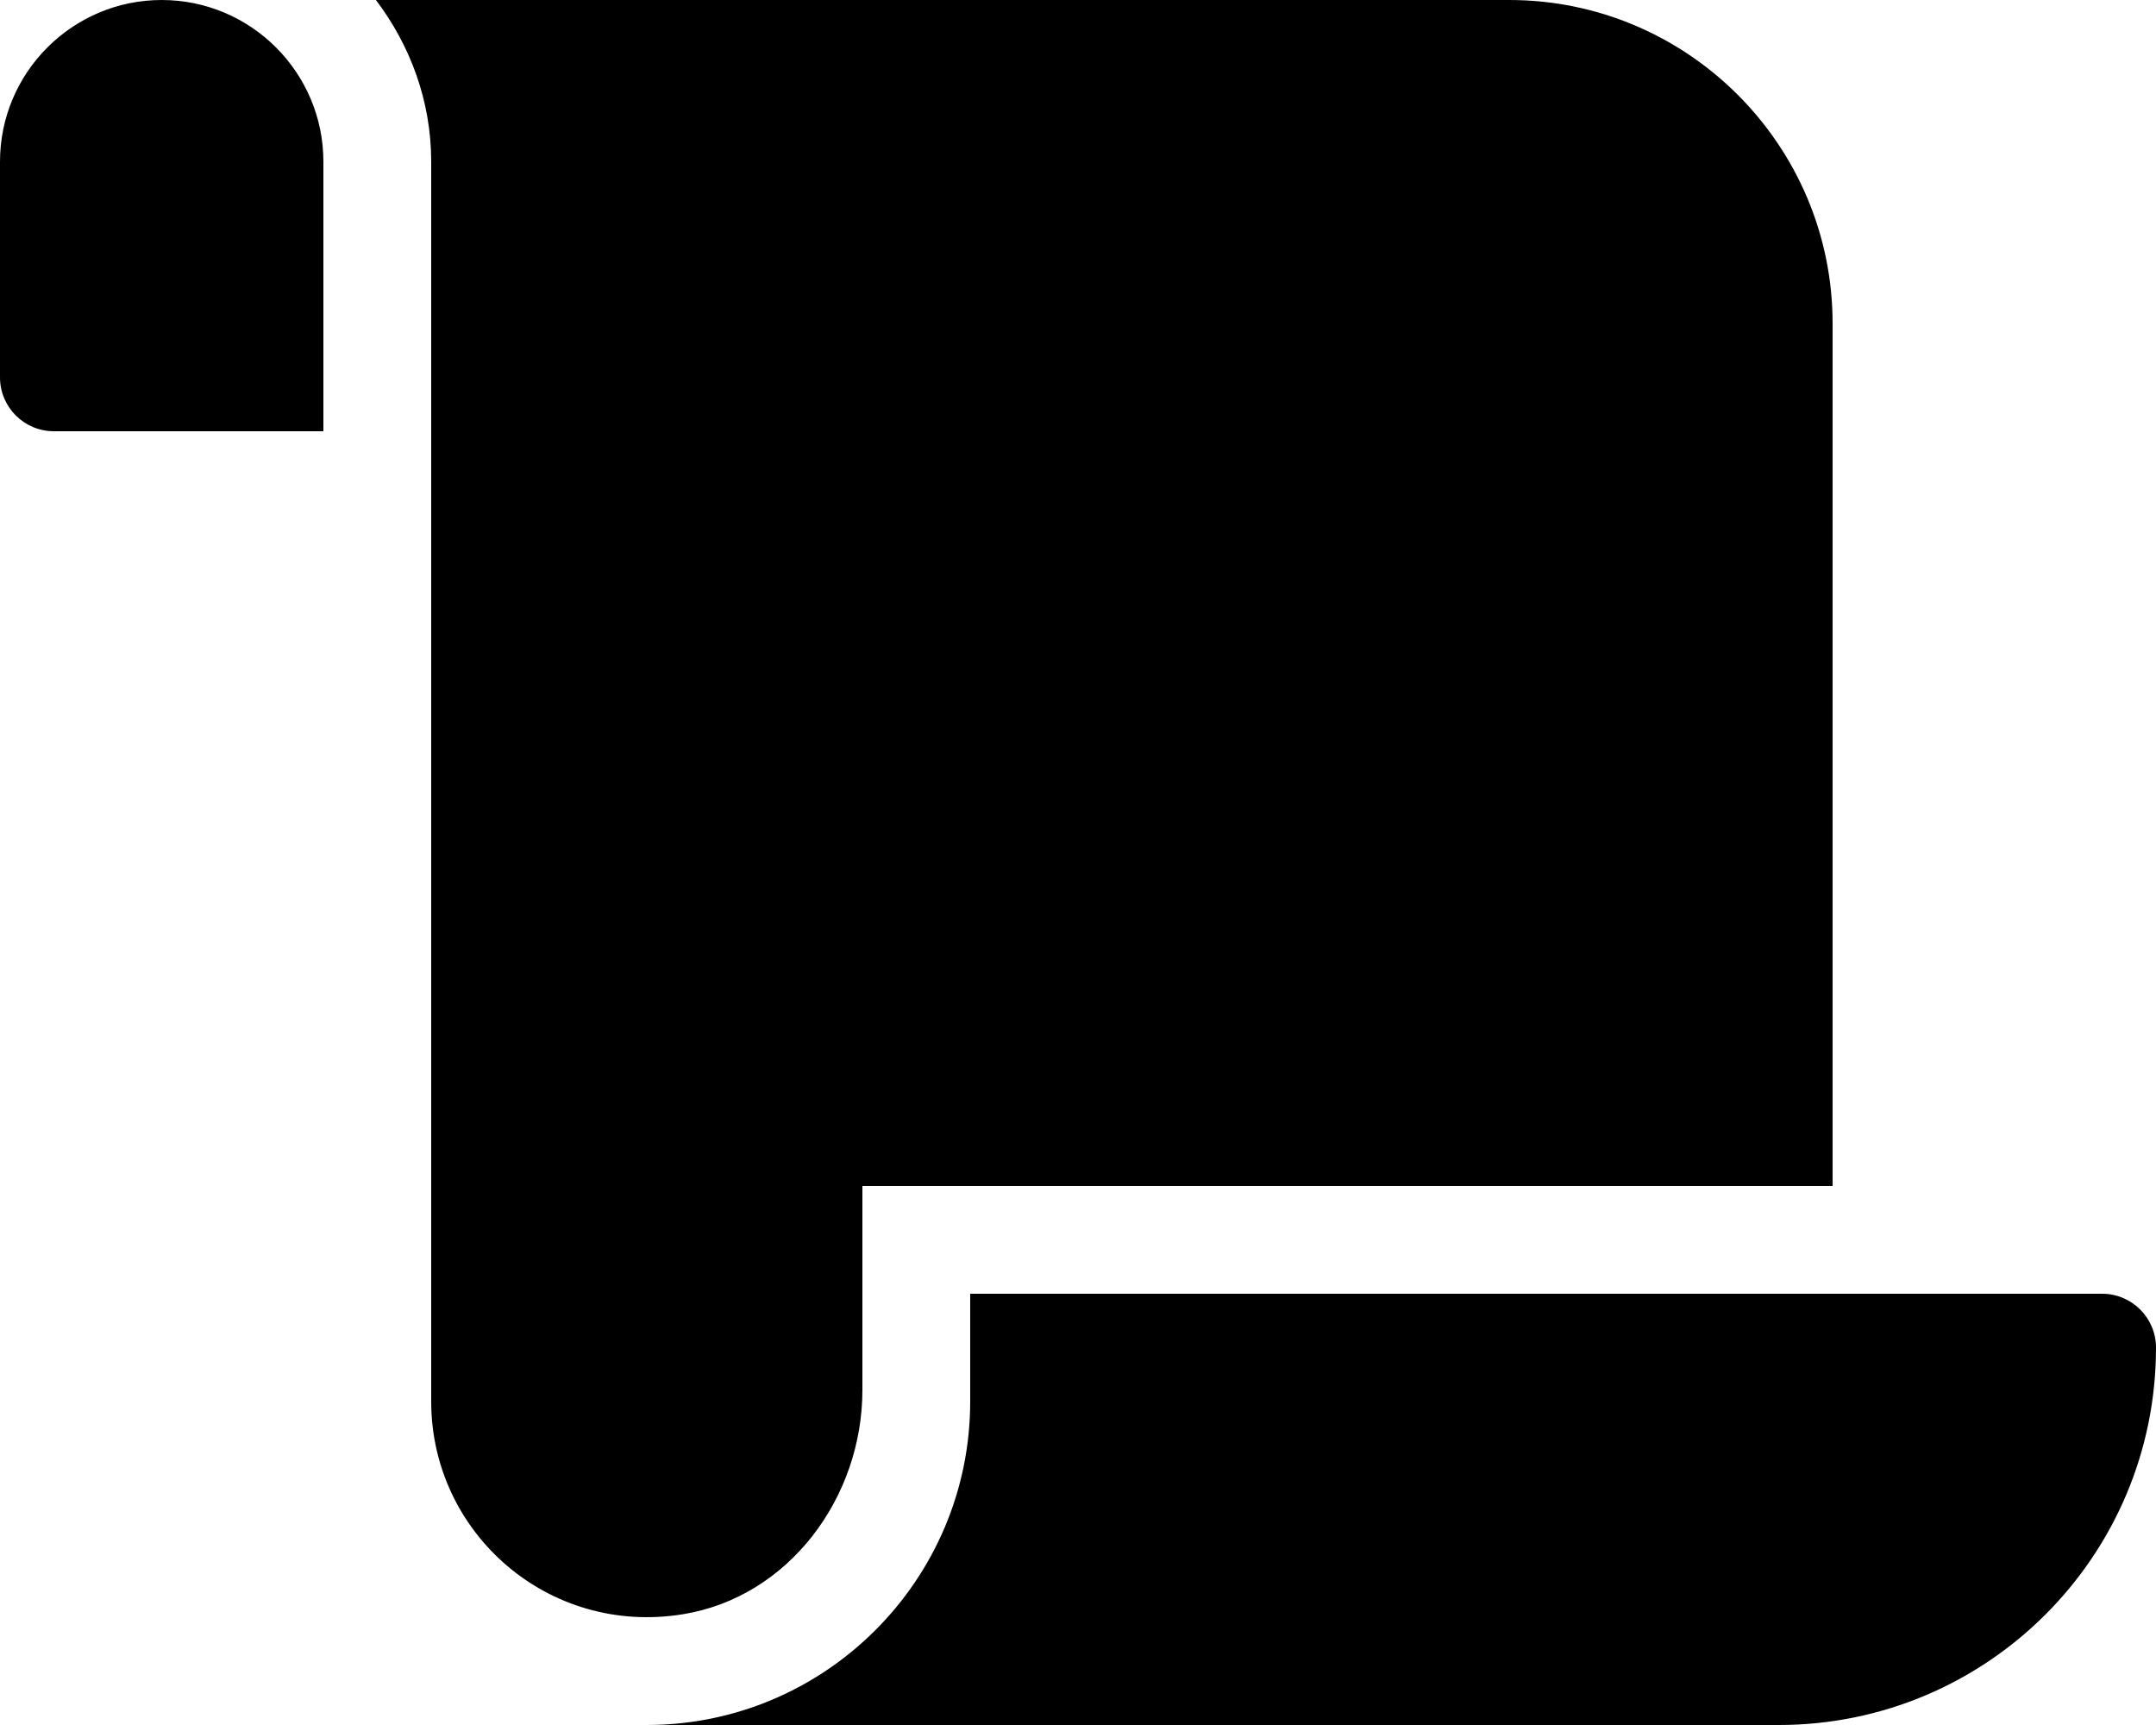
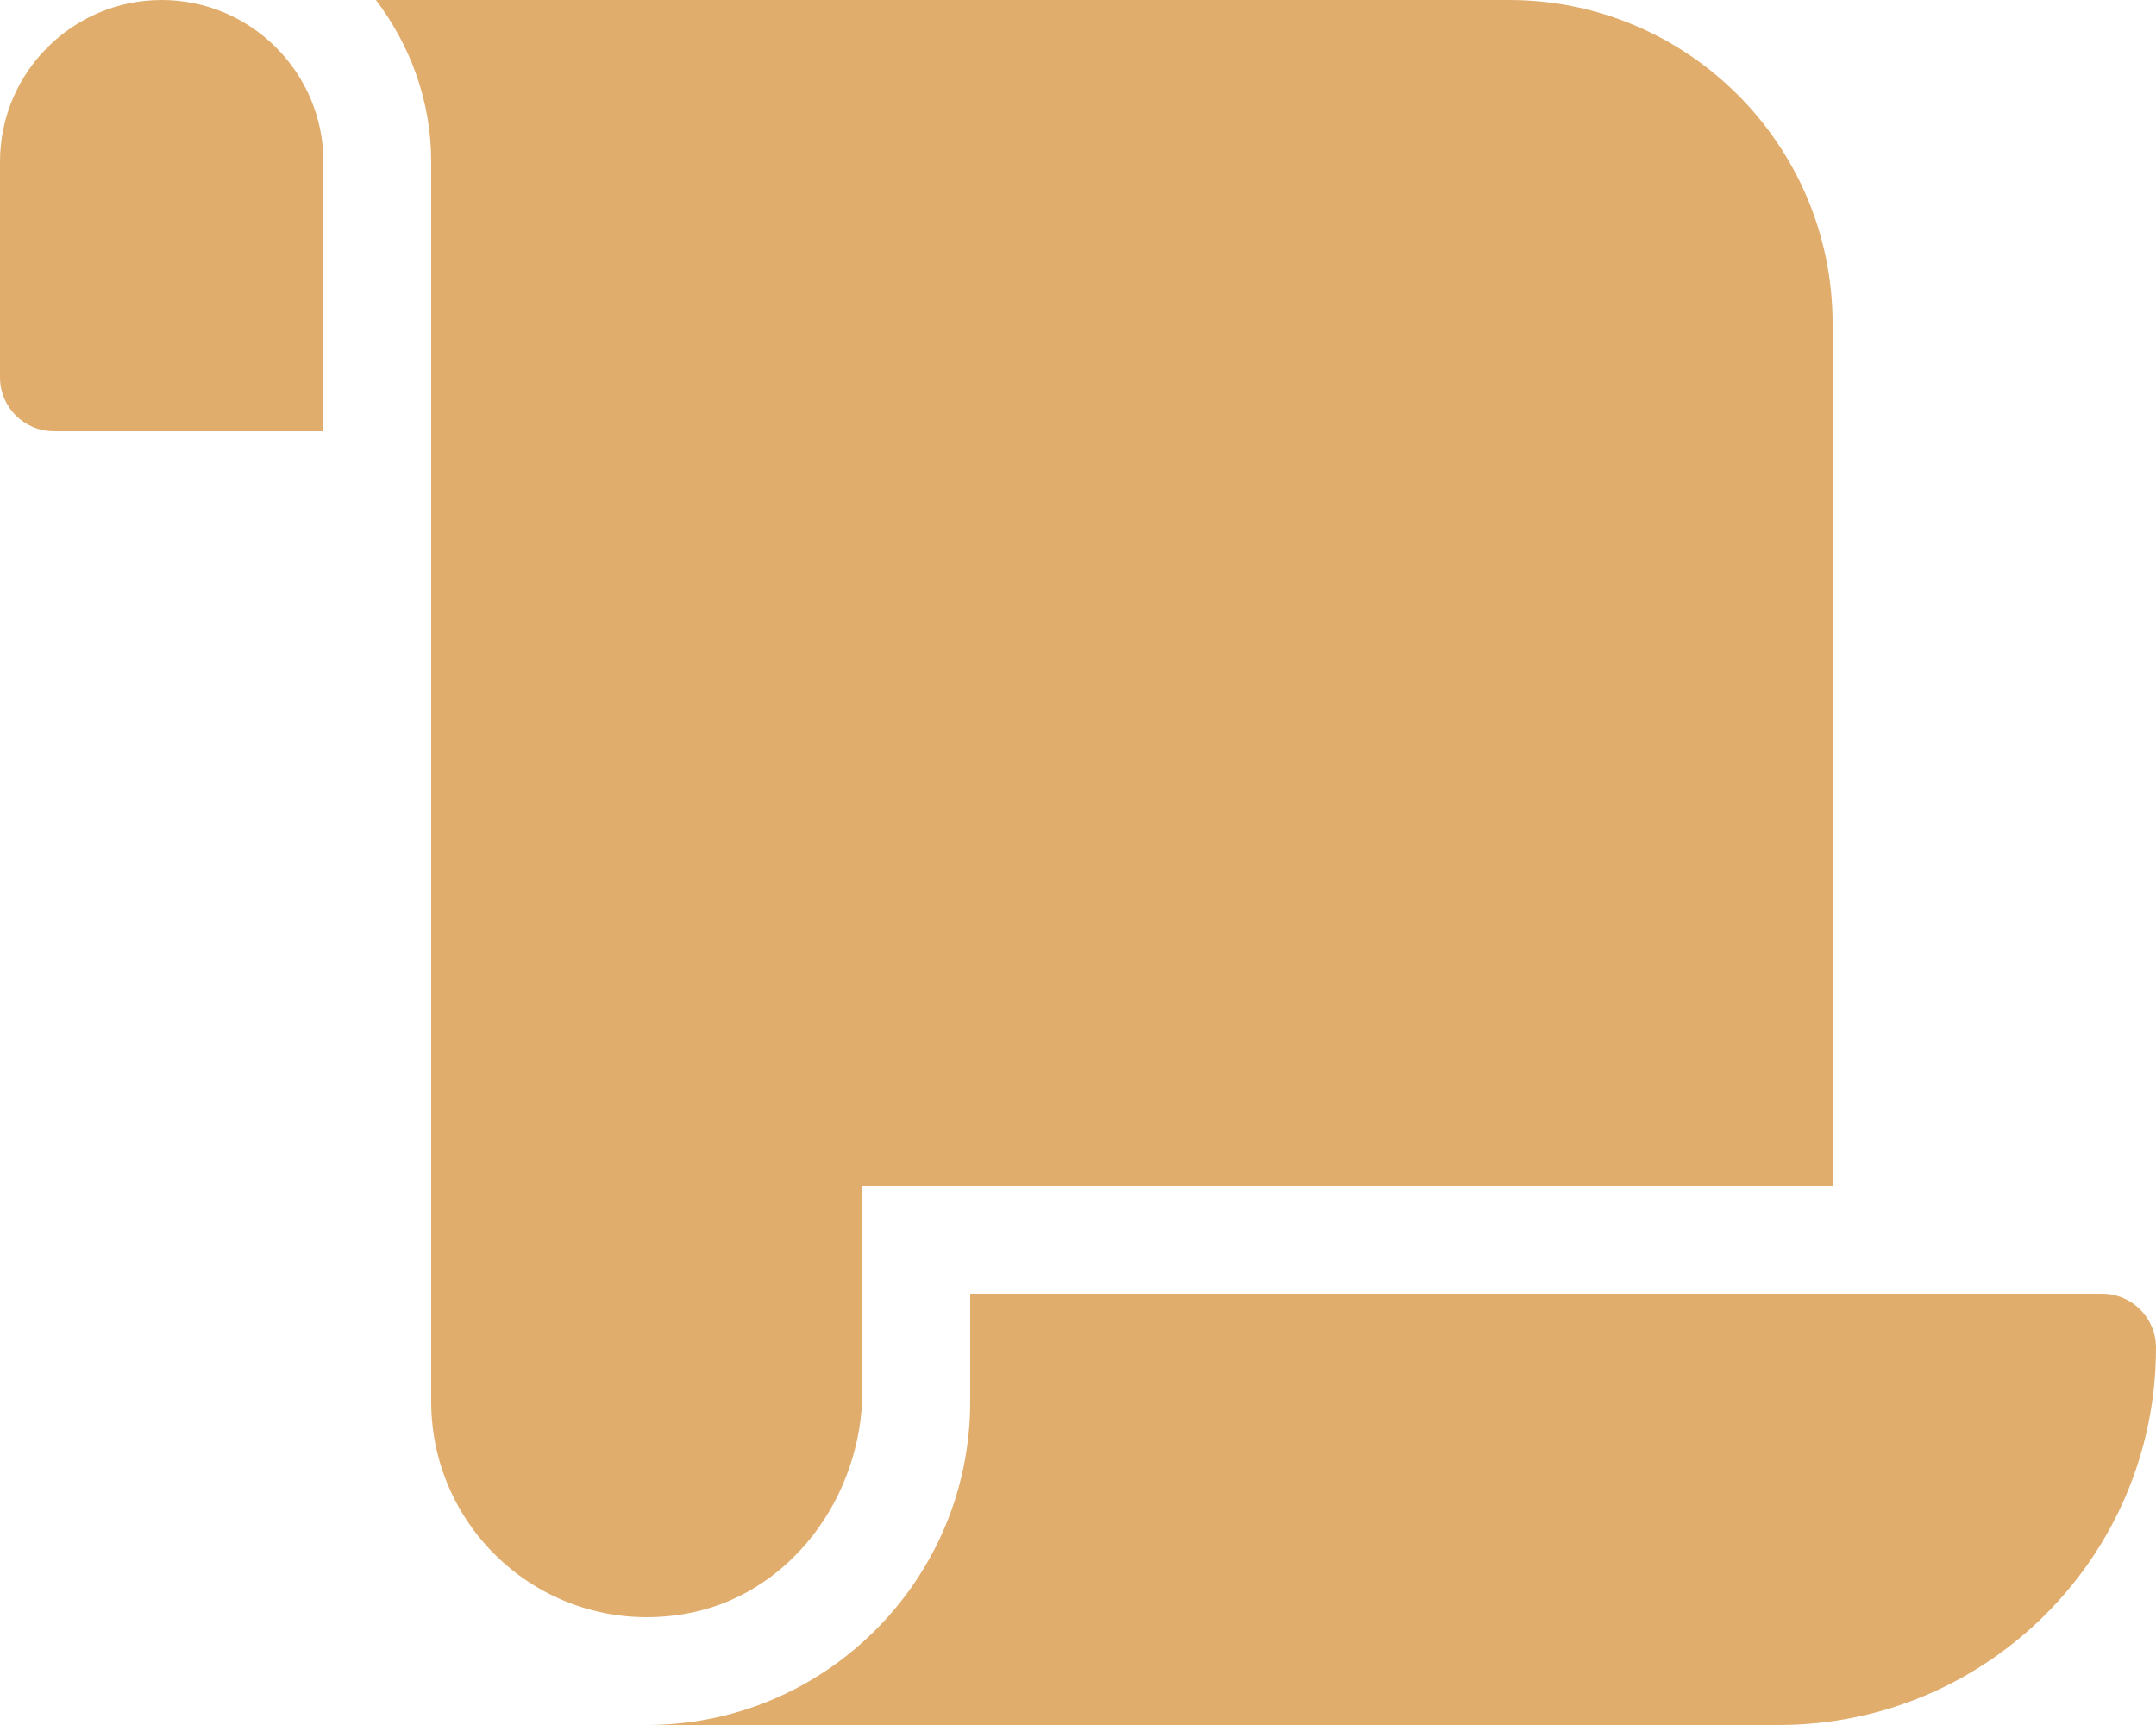
<svg xmlns="http://www.w3.org/2000/svg" viewBox="0 0 640 512">
-   <path d="m48 0c-26.47 0-48 21.53-48 48v64c0 8.84 7.16 16 16 16h80v-80c0-26.47-21.53-48-48-48zm208 412.57v-60.57h288v-256c0-52.94-43.06-96-96-96h-336.41c10.15 13.41 16.41 29.92 16.41 48v368c0 38.87 34.65 69.65 74.75 63.12 31.47-5.12 53.25-34.66 53.25-66.55zm32-28.57v32c0 52.93-43.06 96-96 96h336c61.86 0 112-50.14 112-112 0-8.84-7.16-16-16-16z" />
+   <path fill="#e1ad6d" d="m48 0c-26.47 0-48 21.53-48 48v64c0 8.84 7.16 16 16 16h80v-80c0-26.47-21.53-48-48-48zm208 412.57v-60.57h288v-256c0-52.94-43.06-96-96-96h-336.41c10.15 13.41 16.41 29.92 16.41 48v368c0 38.87 34.65 69.65 74.75 63.12 31.47-5.12 53.25-34.66 53.25-66.55zm32-28.57v32c0 52.93-43.06 96-96 96h336c61.86 0 112-50.14 112-112 0-8.84-7.16-16-16-16z" />
</svg>
